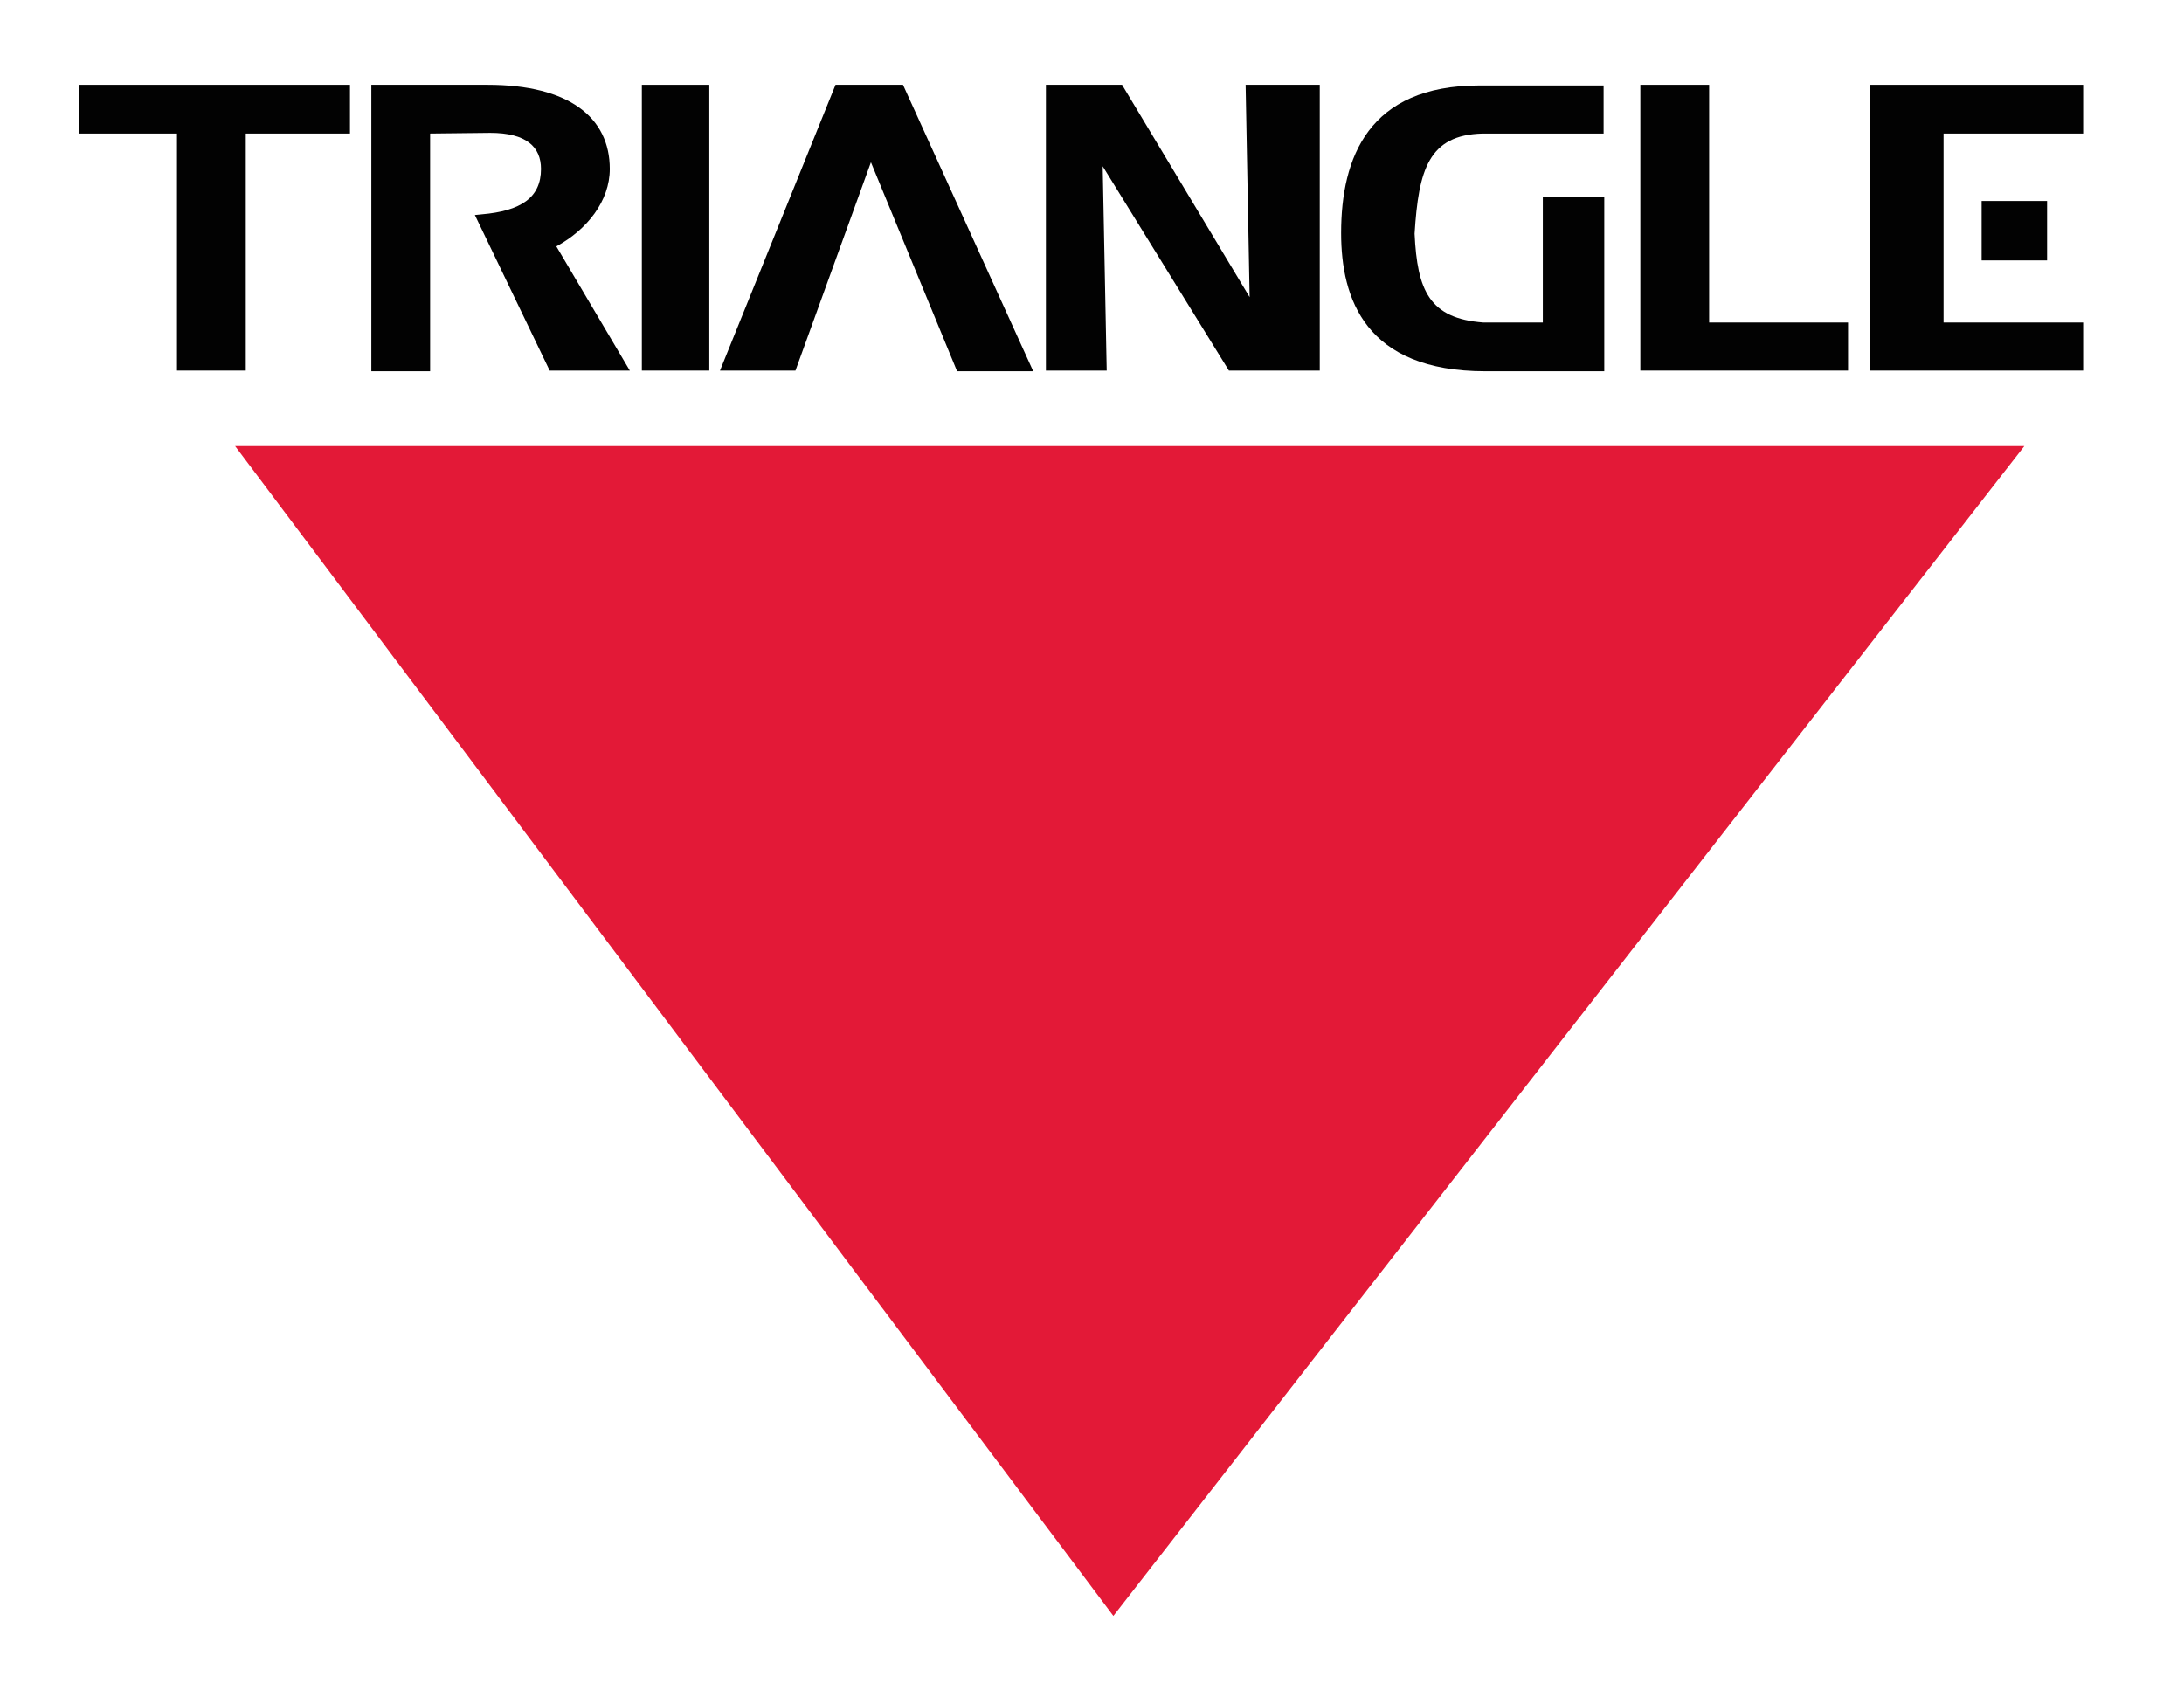
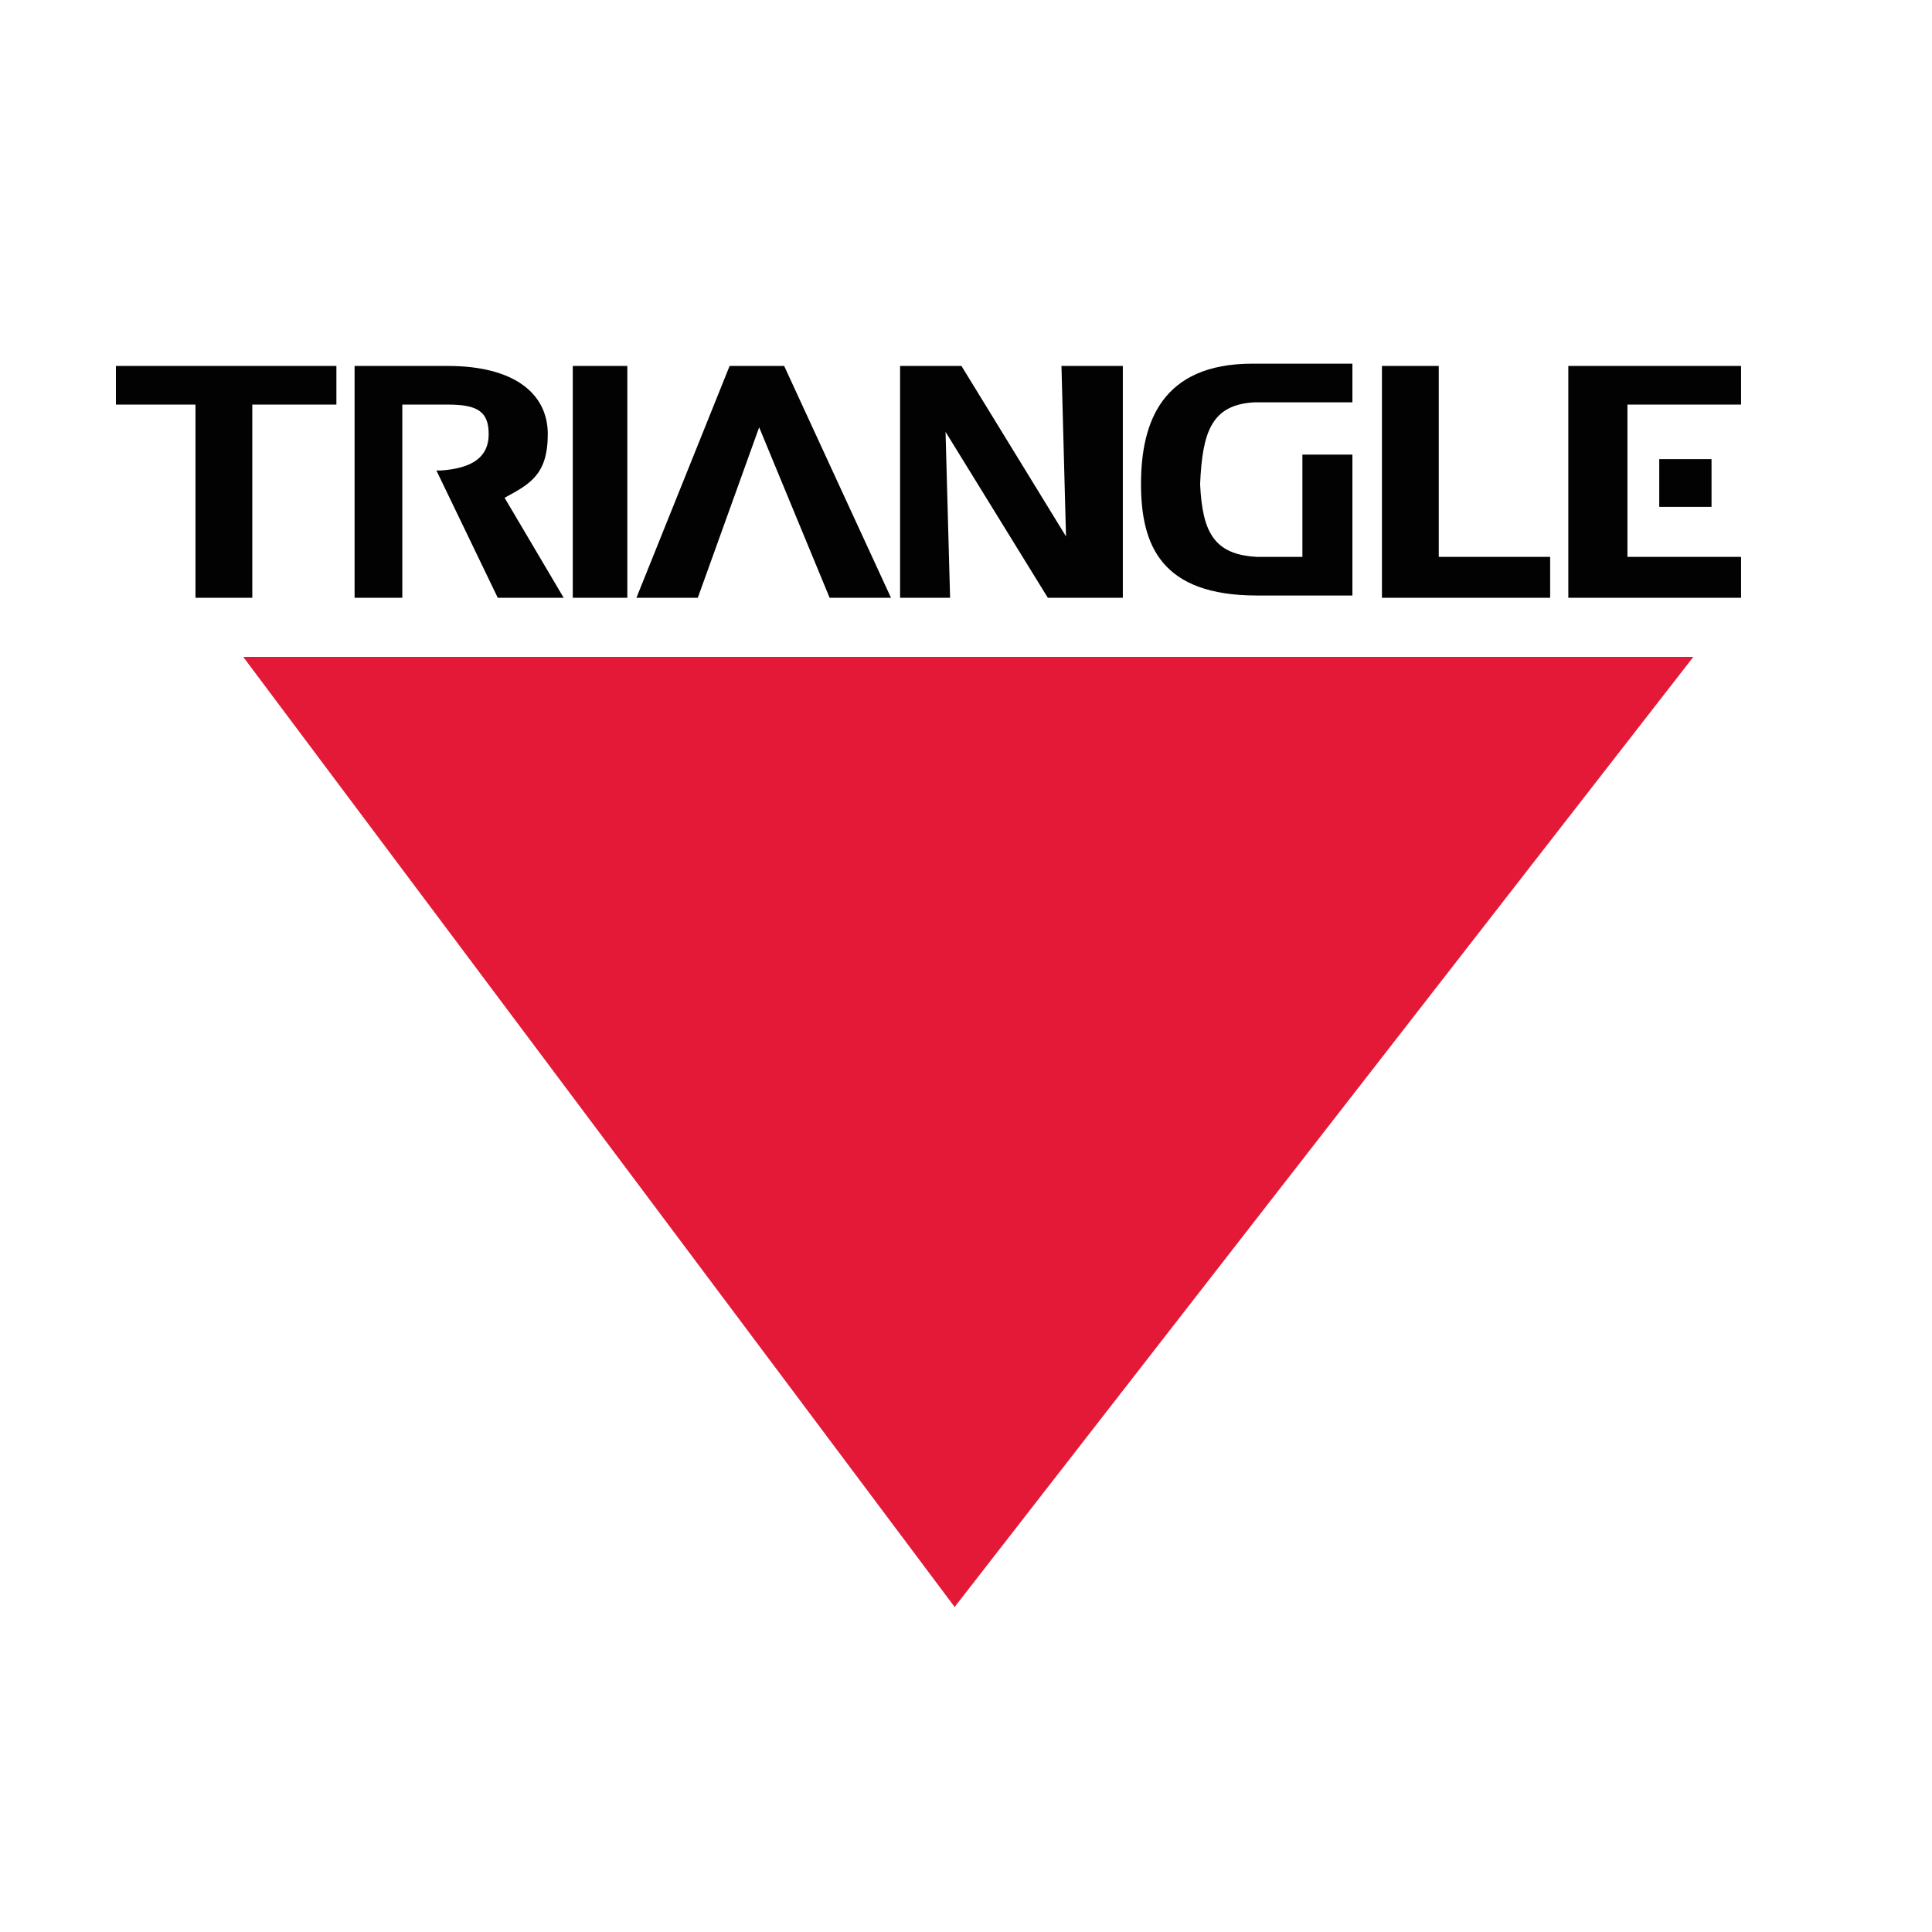
- <svg xmlns="http://www.w3.org/2000/svg" version="1.1" id="Layer_1" x="0px" y="0px" viewBox="0 0 327 253" style="enable-background:new 0 0 327 253;" xml:space="preserve">
-   <style type="text/css">
- 	.st0{fill-rule:evenodd;clip-rule:evenodd;fill:#E31937;}
- 	.st1{fill-rule:evenodd;clip-rule:evenodd;fill:#020202;}
- </style>
-   <polygon class="st0" points="166.7,242 35.2,66.8 303.1,66.8 " />
-   <rect x="96.1" y="12.7" class="st1" width="10.1" height="42.8" />
-   <polygon class="st1" points="135.2,12.7 154.7,55.6 143.3,55.6 130.4,24.3 119.1,55.5 107.8,55.5 125.1,12.7 " />
-   <polygon class="st1" points="36.8,20 52.4,20 52.4,12.7 11.8,12.7 11.8,20 26.5,20 26.5,55.5 36.8,55.5 " />
-   <polygon class="st1" points="255.9,12.7 245.6,12.7 245.6,55.5 276.7,55.5 276.7,48.3 255.9,48.3 " />
-   <polygon class="st1" points="168,12.7 187.1,44.5 186.5,12.7 197.6,12.7 197.6,55.5 184,55.5 165.1,24.9 165.7,55.5 156.6,55.5   156.6,12.7 " />
-   <path class="st1" d="M64.4,20v9.9l0,0v25.7h-8.8V12.7H73c12.2,0,18.3,4.9,18.3,12.6c0,4.8-3.4,9.1-8,11.6l11,18.6h-12L71.1,32.2  l1-0.1c5.9-0.5,8.9-2.5,8.9-6.8c0-3.3-2.2-5.4-7.6-5.4" />
-   <polygon class="st1" points="291,20 311.9,20 311.9,12.7 280,12.7 280,55.5 311.9,55.5 311.9,48.3 291,48.3 " />
-   <rect x="296.7" y="30.1" class="st1" width="9.8" height="8.9" />
-   <path class="st1" d="M231.1,48.3h-9c-8.1-0.6-9.9-4.8-10.3-13.3c0.6-9.6,2.1-14.8,10.2-15h18.1v-7.2h-18.6  c-16.6,0-20.7,10.8-20.7,22.1c0,9.8,3.6,20.7,21.6,20.7h17.8V29.5H231v18.8H231.1z" />
+ <svg xmlns="http://www.w3.org/2000/svg" id="Layer_1" data-name="Layer 1" version="1.1" viewBox="0 0 85 85">
+   <defs>
+     <style>
+       .cls-1, .cls-2 {
+         fill: #020202;
+       }
+ 
+       .cls-1, .cls-2, .cls-3 {
+         stroke-width: 0px;
+       }
+ 
+       .cls-2, .cls-3 {
+         fill-rule: evenodd;
+       }
+ 
+       .cls-3 {
+         fill: #e31937;
+       }
+     </style>
+   </defs>
+   <polygon class="cls-3" points="42 70.7 10.7 28.9 74.5 28.9 42 70.7" />
+   <rect class="cls-1" x="25.2" y="16.1" width="2.4" height="10.2" />
+   <polygon class="cls-2" points="34.5 16.1 39.2 26.3 36.5 26.3 33.4 18.8 30.7 26.3 28 26.3 32.1 16.1 34.5 16.1" />
+   <polygon class="cls-2" points="11.1 17.8 14.8 17.8 14.8 16.1 5.1 16.1 5.1 17.8 8.6 17.8 8.6 26.3 11.1 26.3 11.1 17.8" />
+   <polygon class="cls-2" points="63.3 16.1 60.8 16.1 60.8 26.3 68.2 26.3 68.2 24.5 63.3 24.5 63.3 16.1" />
+   <polygon class="cls-2" points="42.3 16.1 46.9 23.6 46.7 16.1 49.4 16.1 49.4 26.3 46.1 26.3 41.6 19 41.8 26.3 39.6 26.3 39.6 16.1 42.3 16.1" />
+   <path class="cls-2" d="M17.7,17.8v2.4h0v6.1h-2.1v-10.2h4.1c2.9,0,4.4,1.2,4.4,3s-.8,2.2-1.9,2.8l2.6,4.4h-2.9l-2.7-5.6h.2c1.4-.1,2.1-.6,2.1-1.6s-.5-1.3-1.8-1.3" />
+   <polygon class="cls-2" points="71.6 17.8 76.6 17.8 76.6 16.1 69 16.1 69 26.3 76.6 26.3 76.6 24.5 71.6 24.5 71.6 17.8" />
+   <rect class="cls-1" x="73" y="20.2" width="2.3" height="2.1" />
+   <path class="cls-2" d="M57.4,24.5h-2.1c-1.9-.1-2.4-1.1-2.5-3.2.1-2.3.5-3.5,2.4-3.6h4.3v-1.7h-4.4c-4,0-4.9,2.6-4.9,5.3s.9,4.9,5.1,4.9h4.2v-6.2h-2.2v4.5h0Z" />
</svg>
